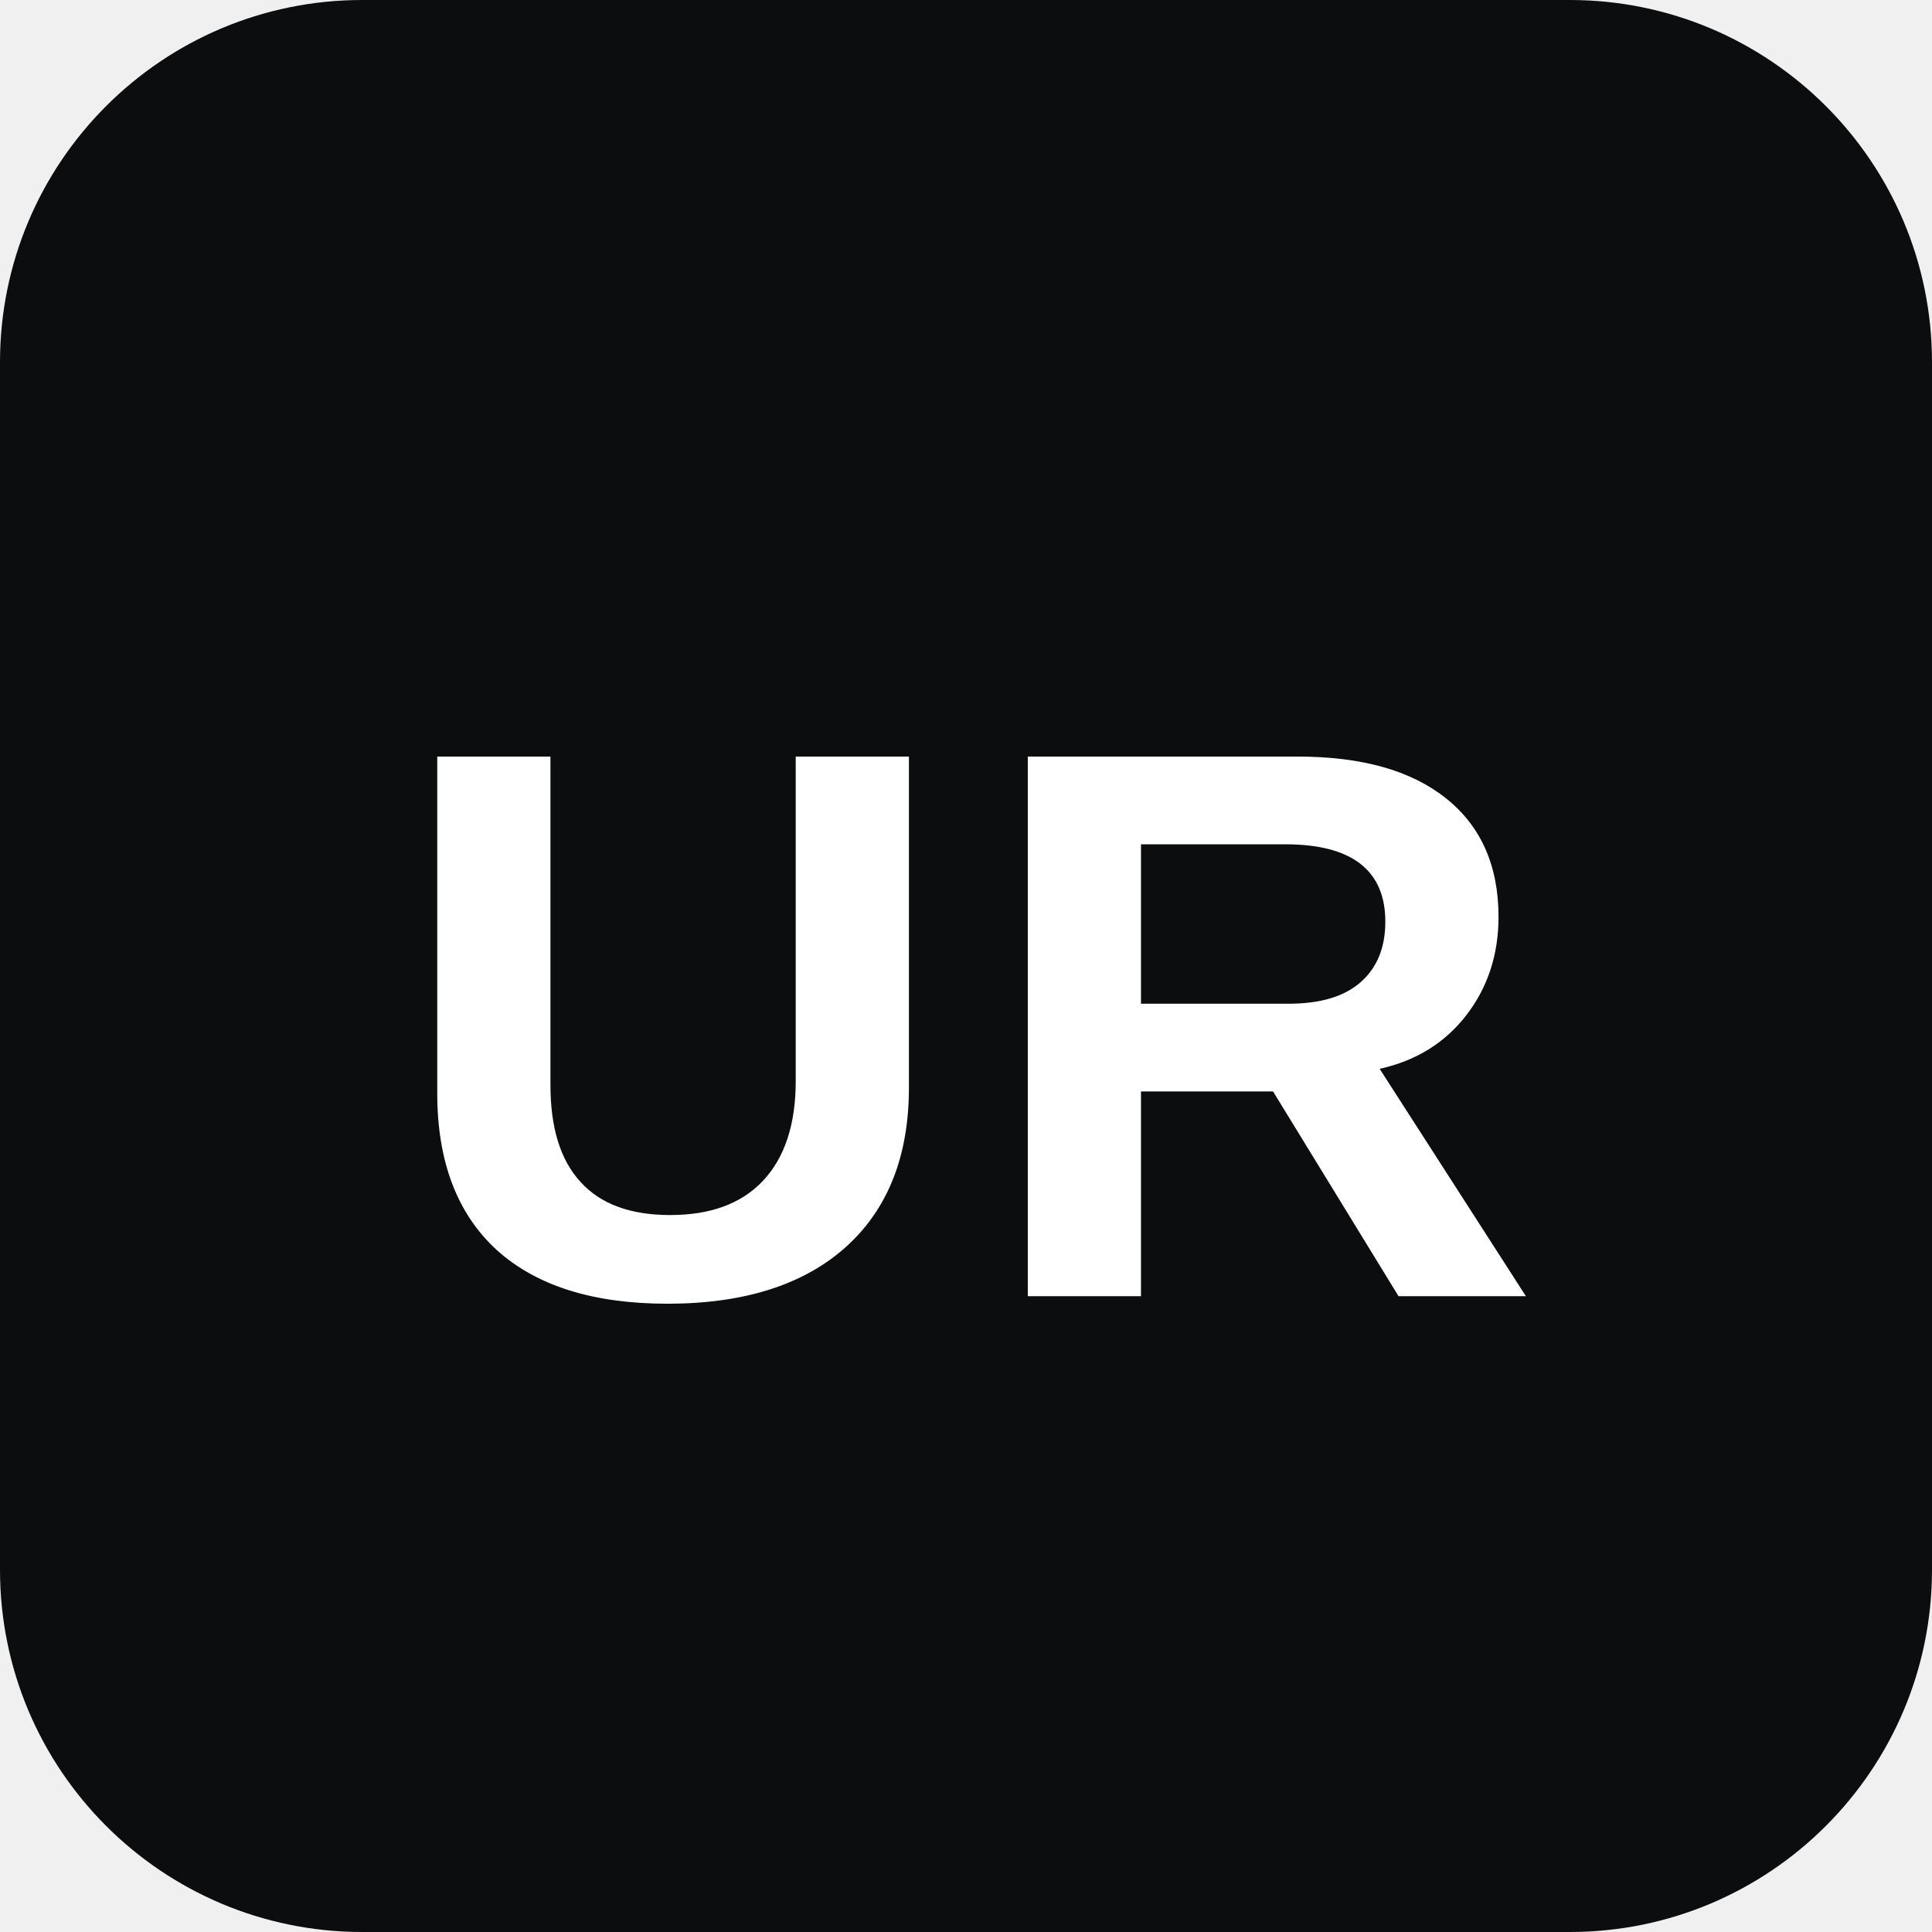
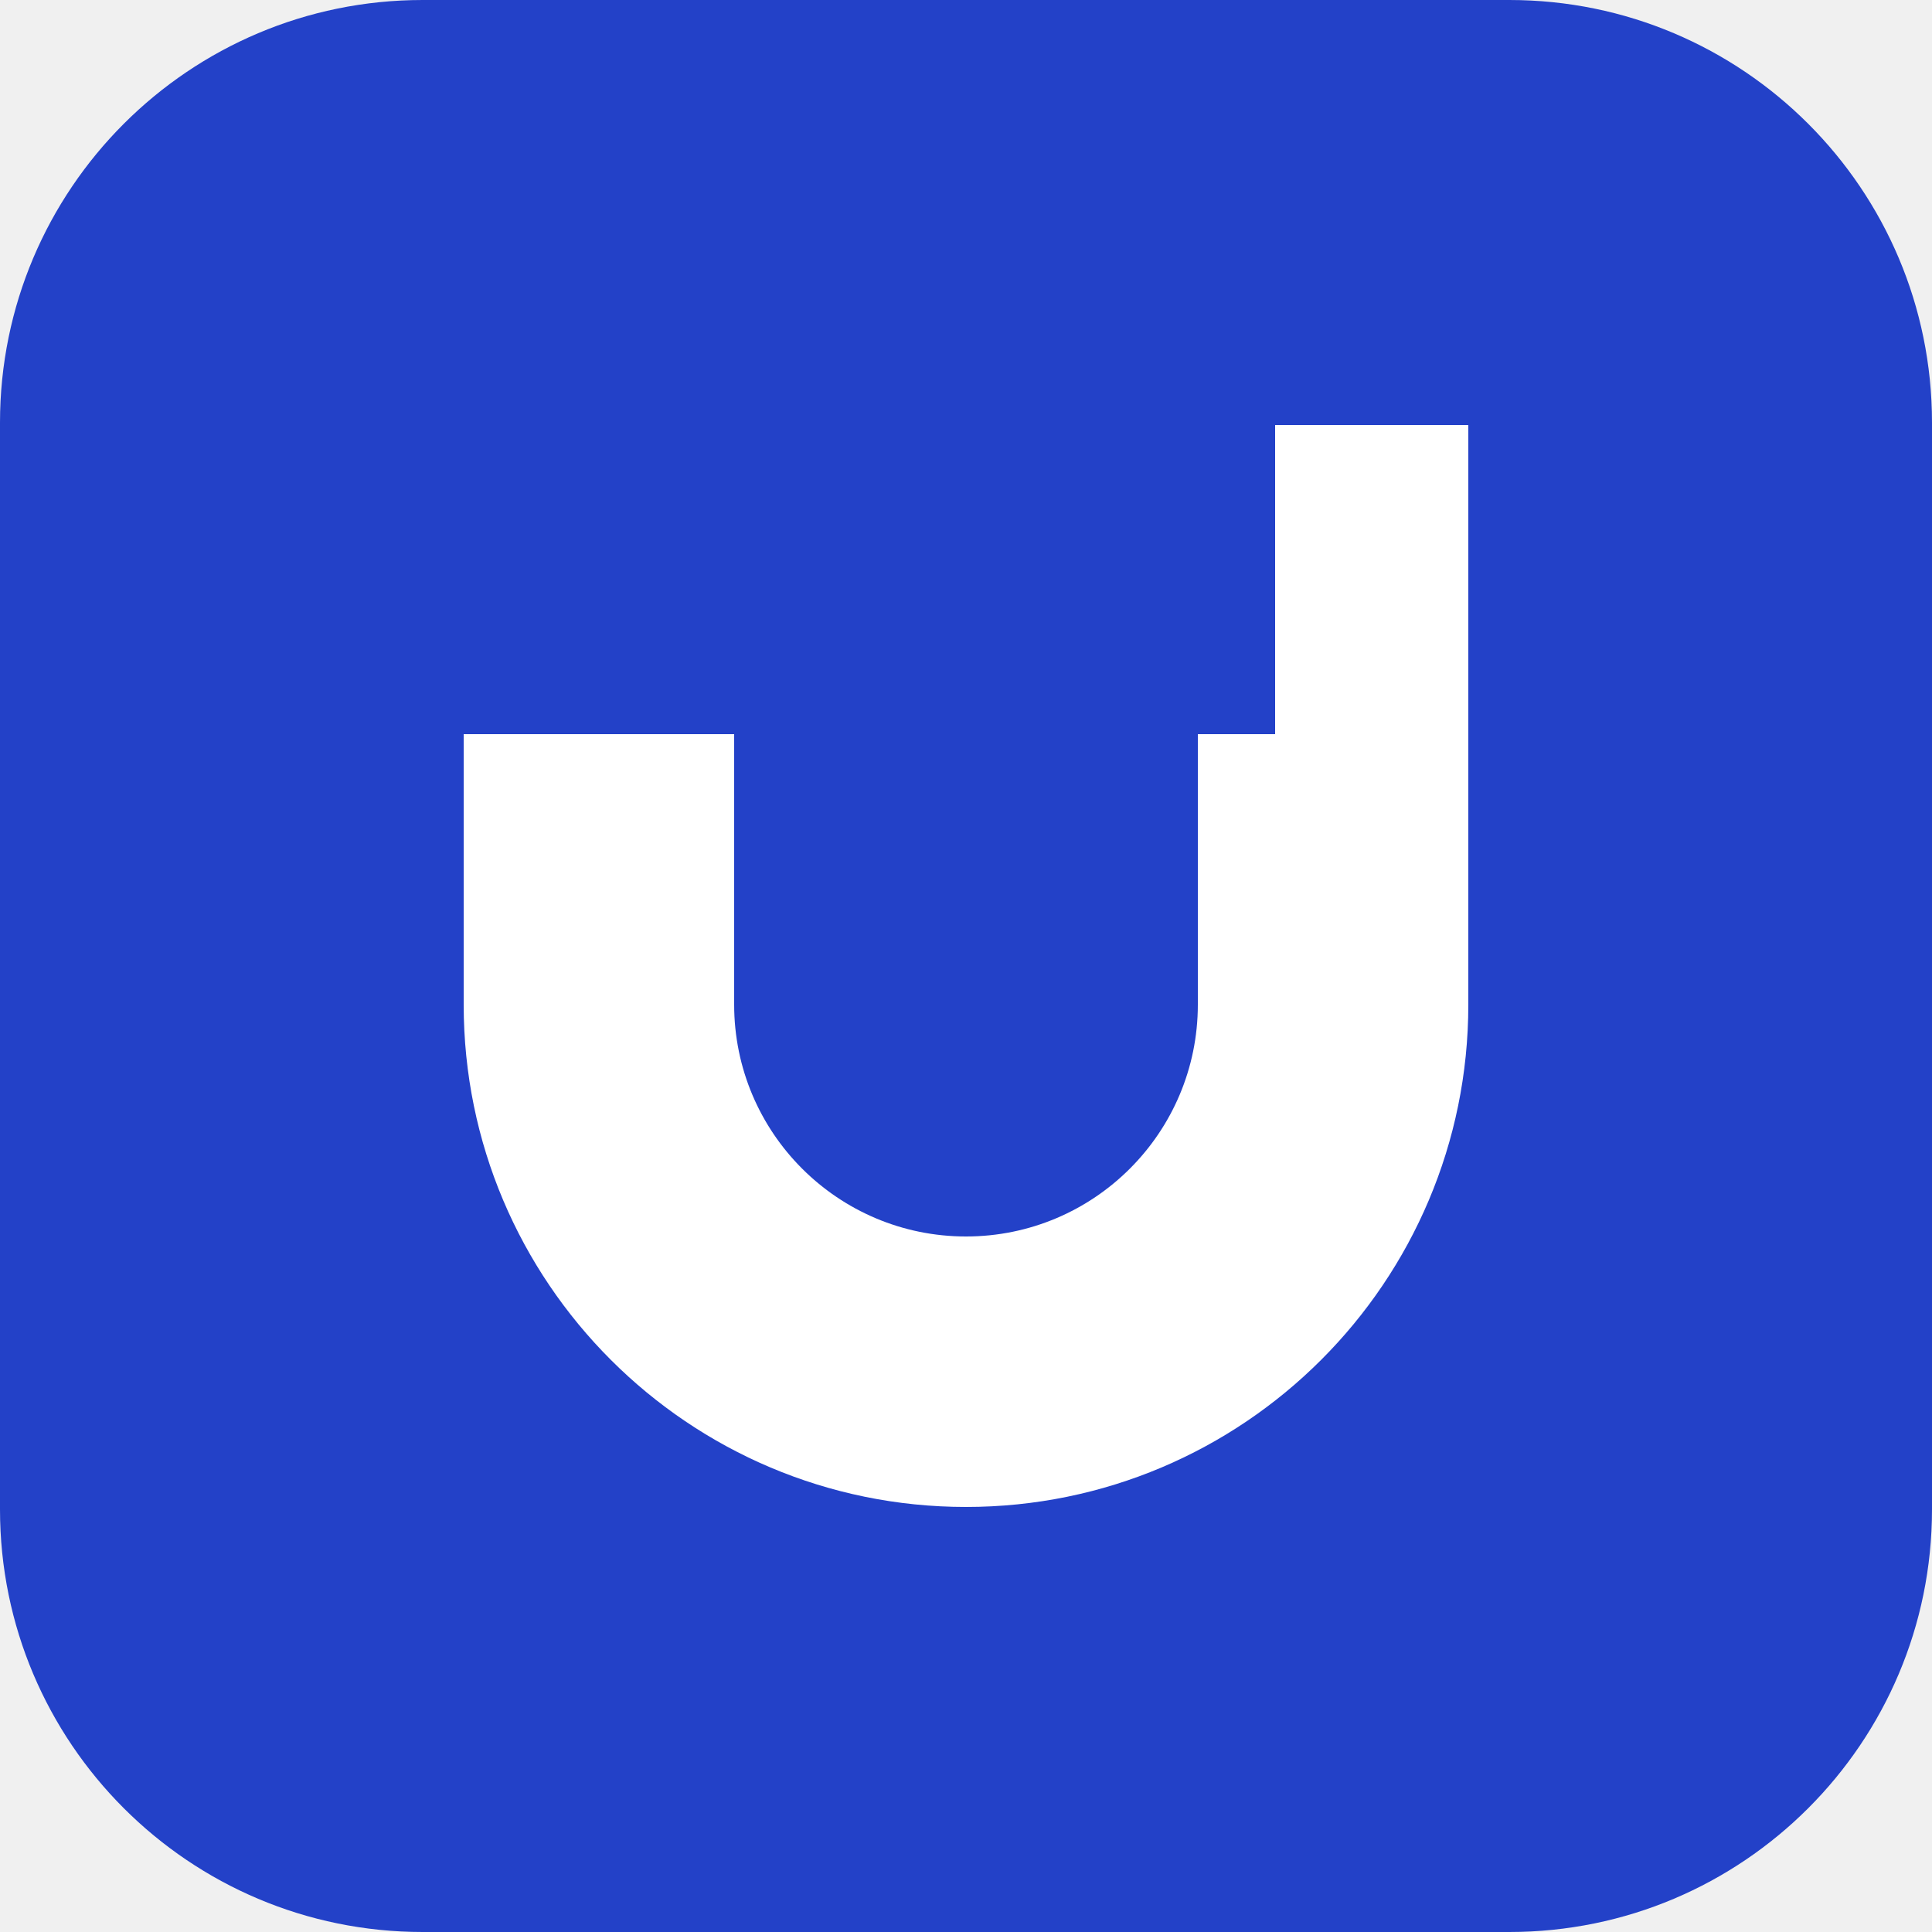
- <svg xmlns="http://www.w3.org/2000/svg" viewBox="0 0 32 32">
-   <rect width="32" height="32" rx="6" fill="#0c0d0f" />
-   <text x="50%" y="53%" dominant-baseline="central" text-anchor="middle" fill="#fff" font-family="Archivo, Arial, sans-serif" font-weight="800" font-size="13" letter-spacing="0.3">UR</text>
+ <svg xmlns="http://www.w3.org/2000/svg" viewBox="0 0 32 32" width="32" height="32">
+   <rect width="32" height="32" rx="7.00" fill="#2341C8" />
+   <g transform="translate(16 16) scale(0.64) translate(-16 -16)">
+     <path d="M 3.000 10.000 L 10.000 10.000 L 10.000 17.000 A 6.000 6.000 0 0 0 16.000 23.000 L 16.000 23.000 A 6.000 6.000 0 0 0 22.000 17.000 L 22.000 10.000 L 24.000 10.000 L 24.000 2.000 L 29.000 2.000 L 29.000 17.000 A 13.000 13.000 0 0 1 16.000 30.000 A 13.000 13.000 0 0 1 3.000 17.000 Z" fill="#FFFFFF" />
+   </g>
</svg>
